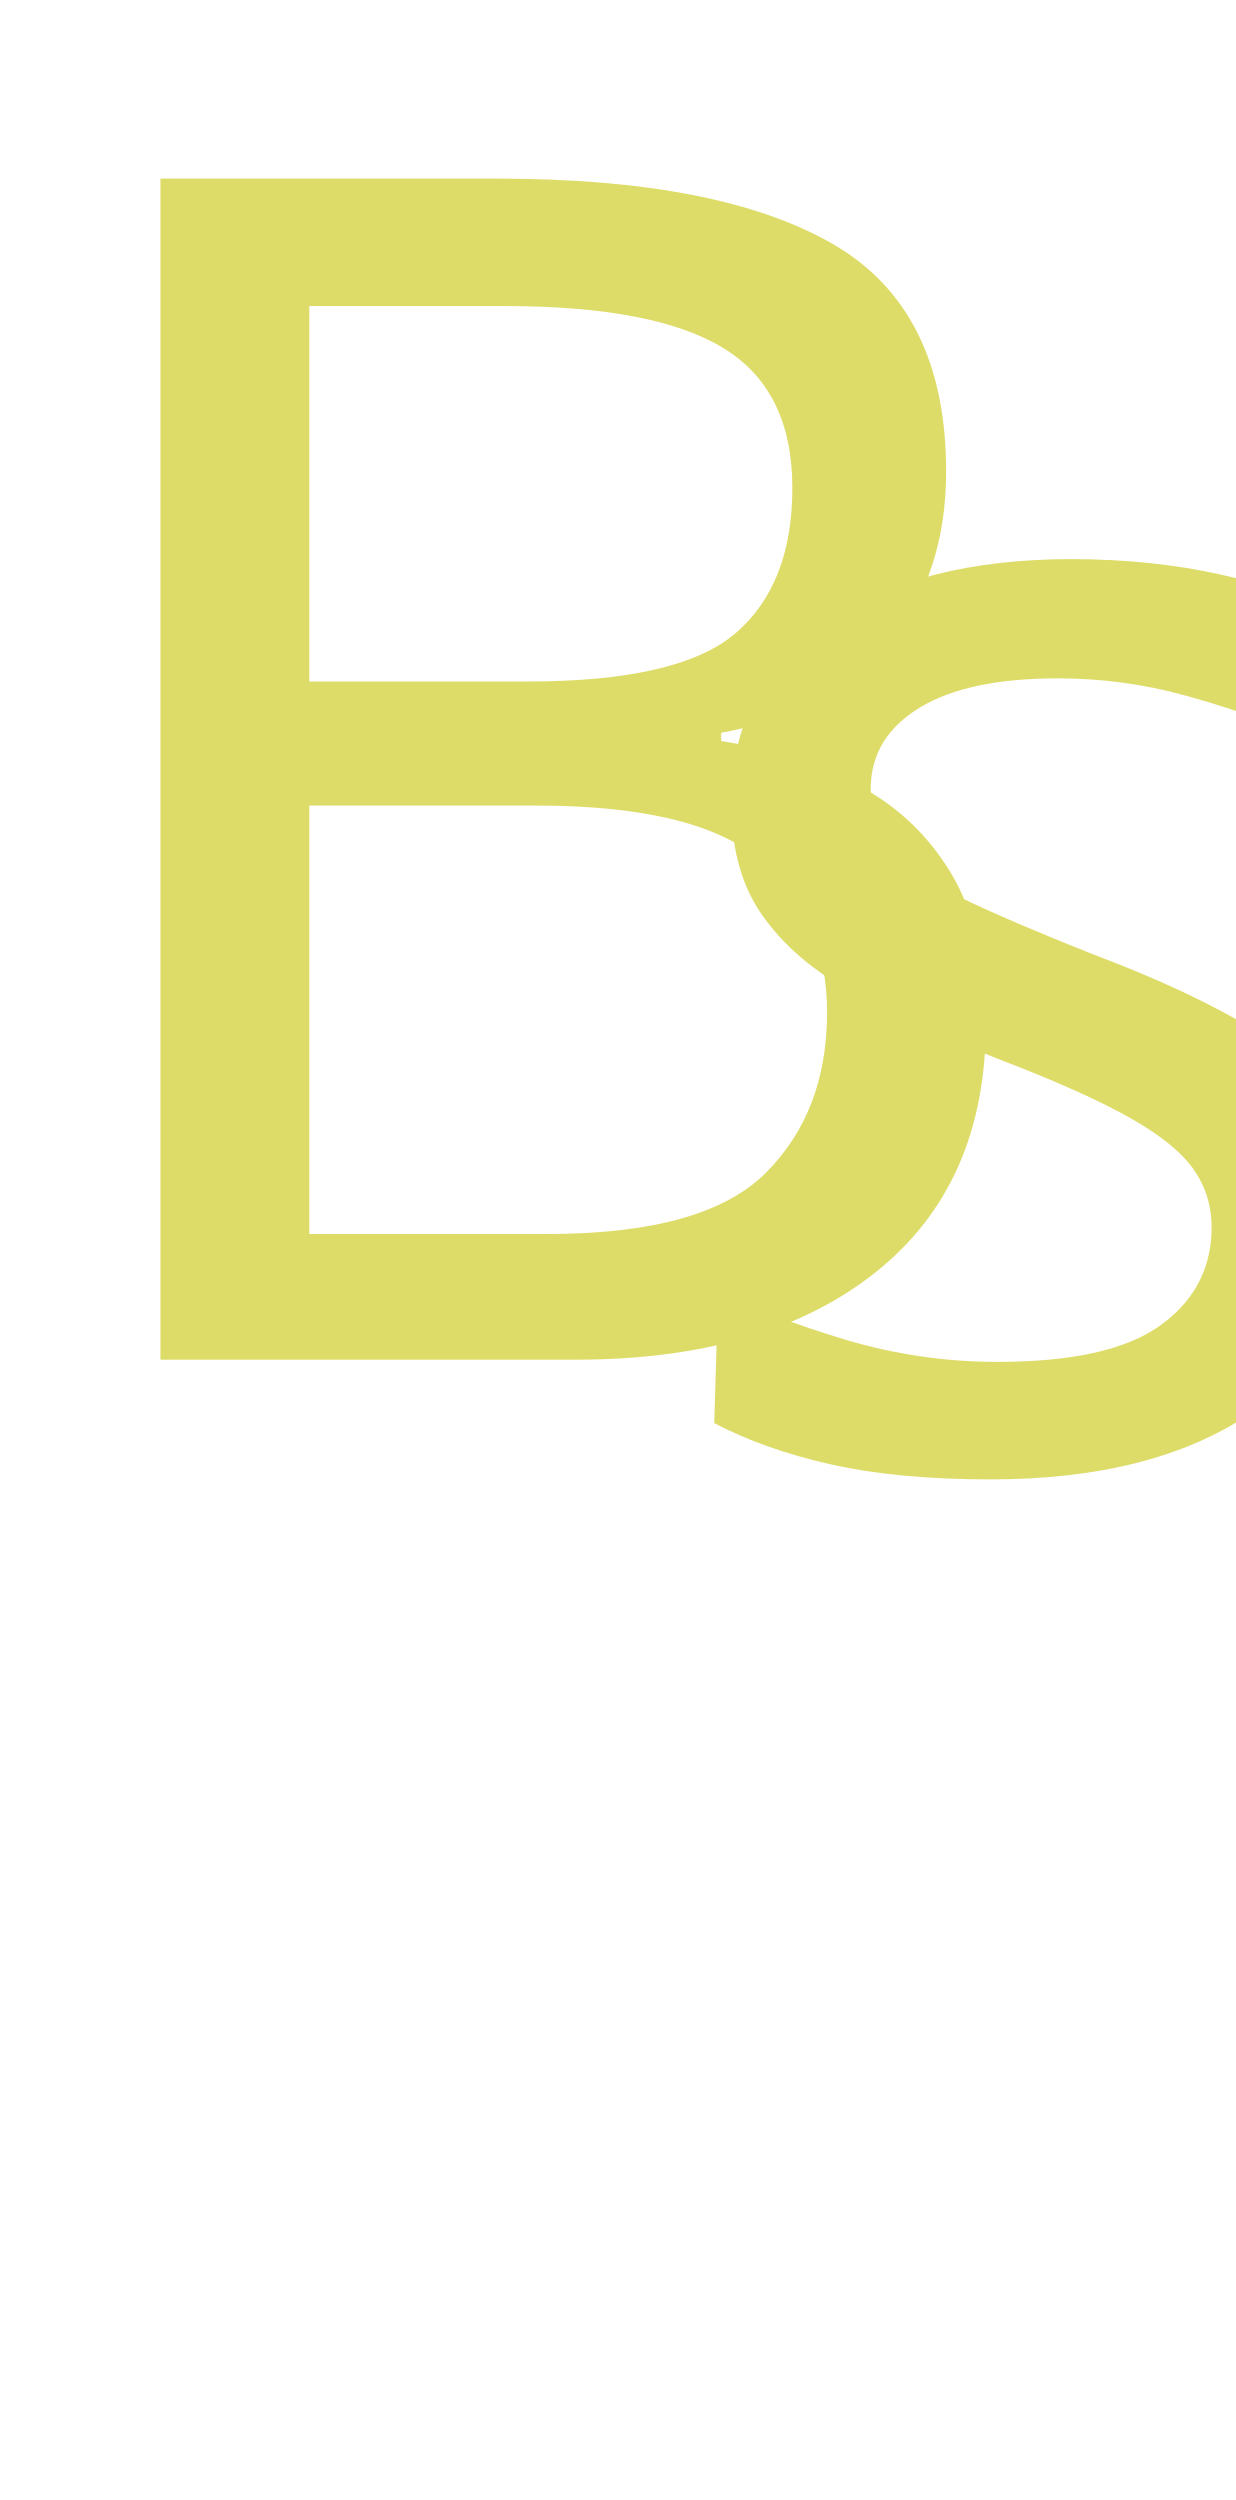
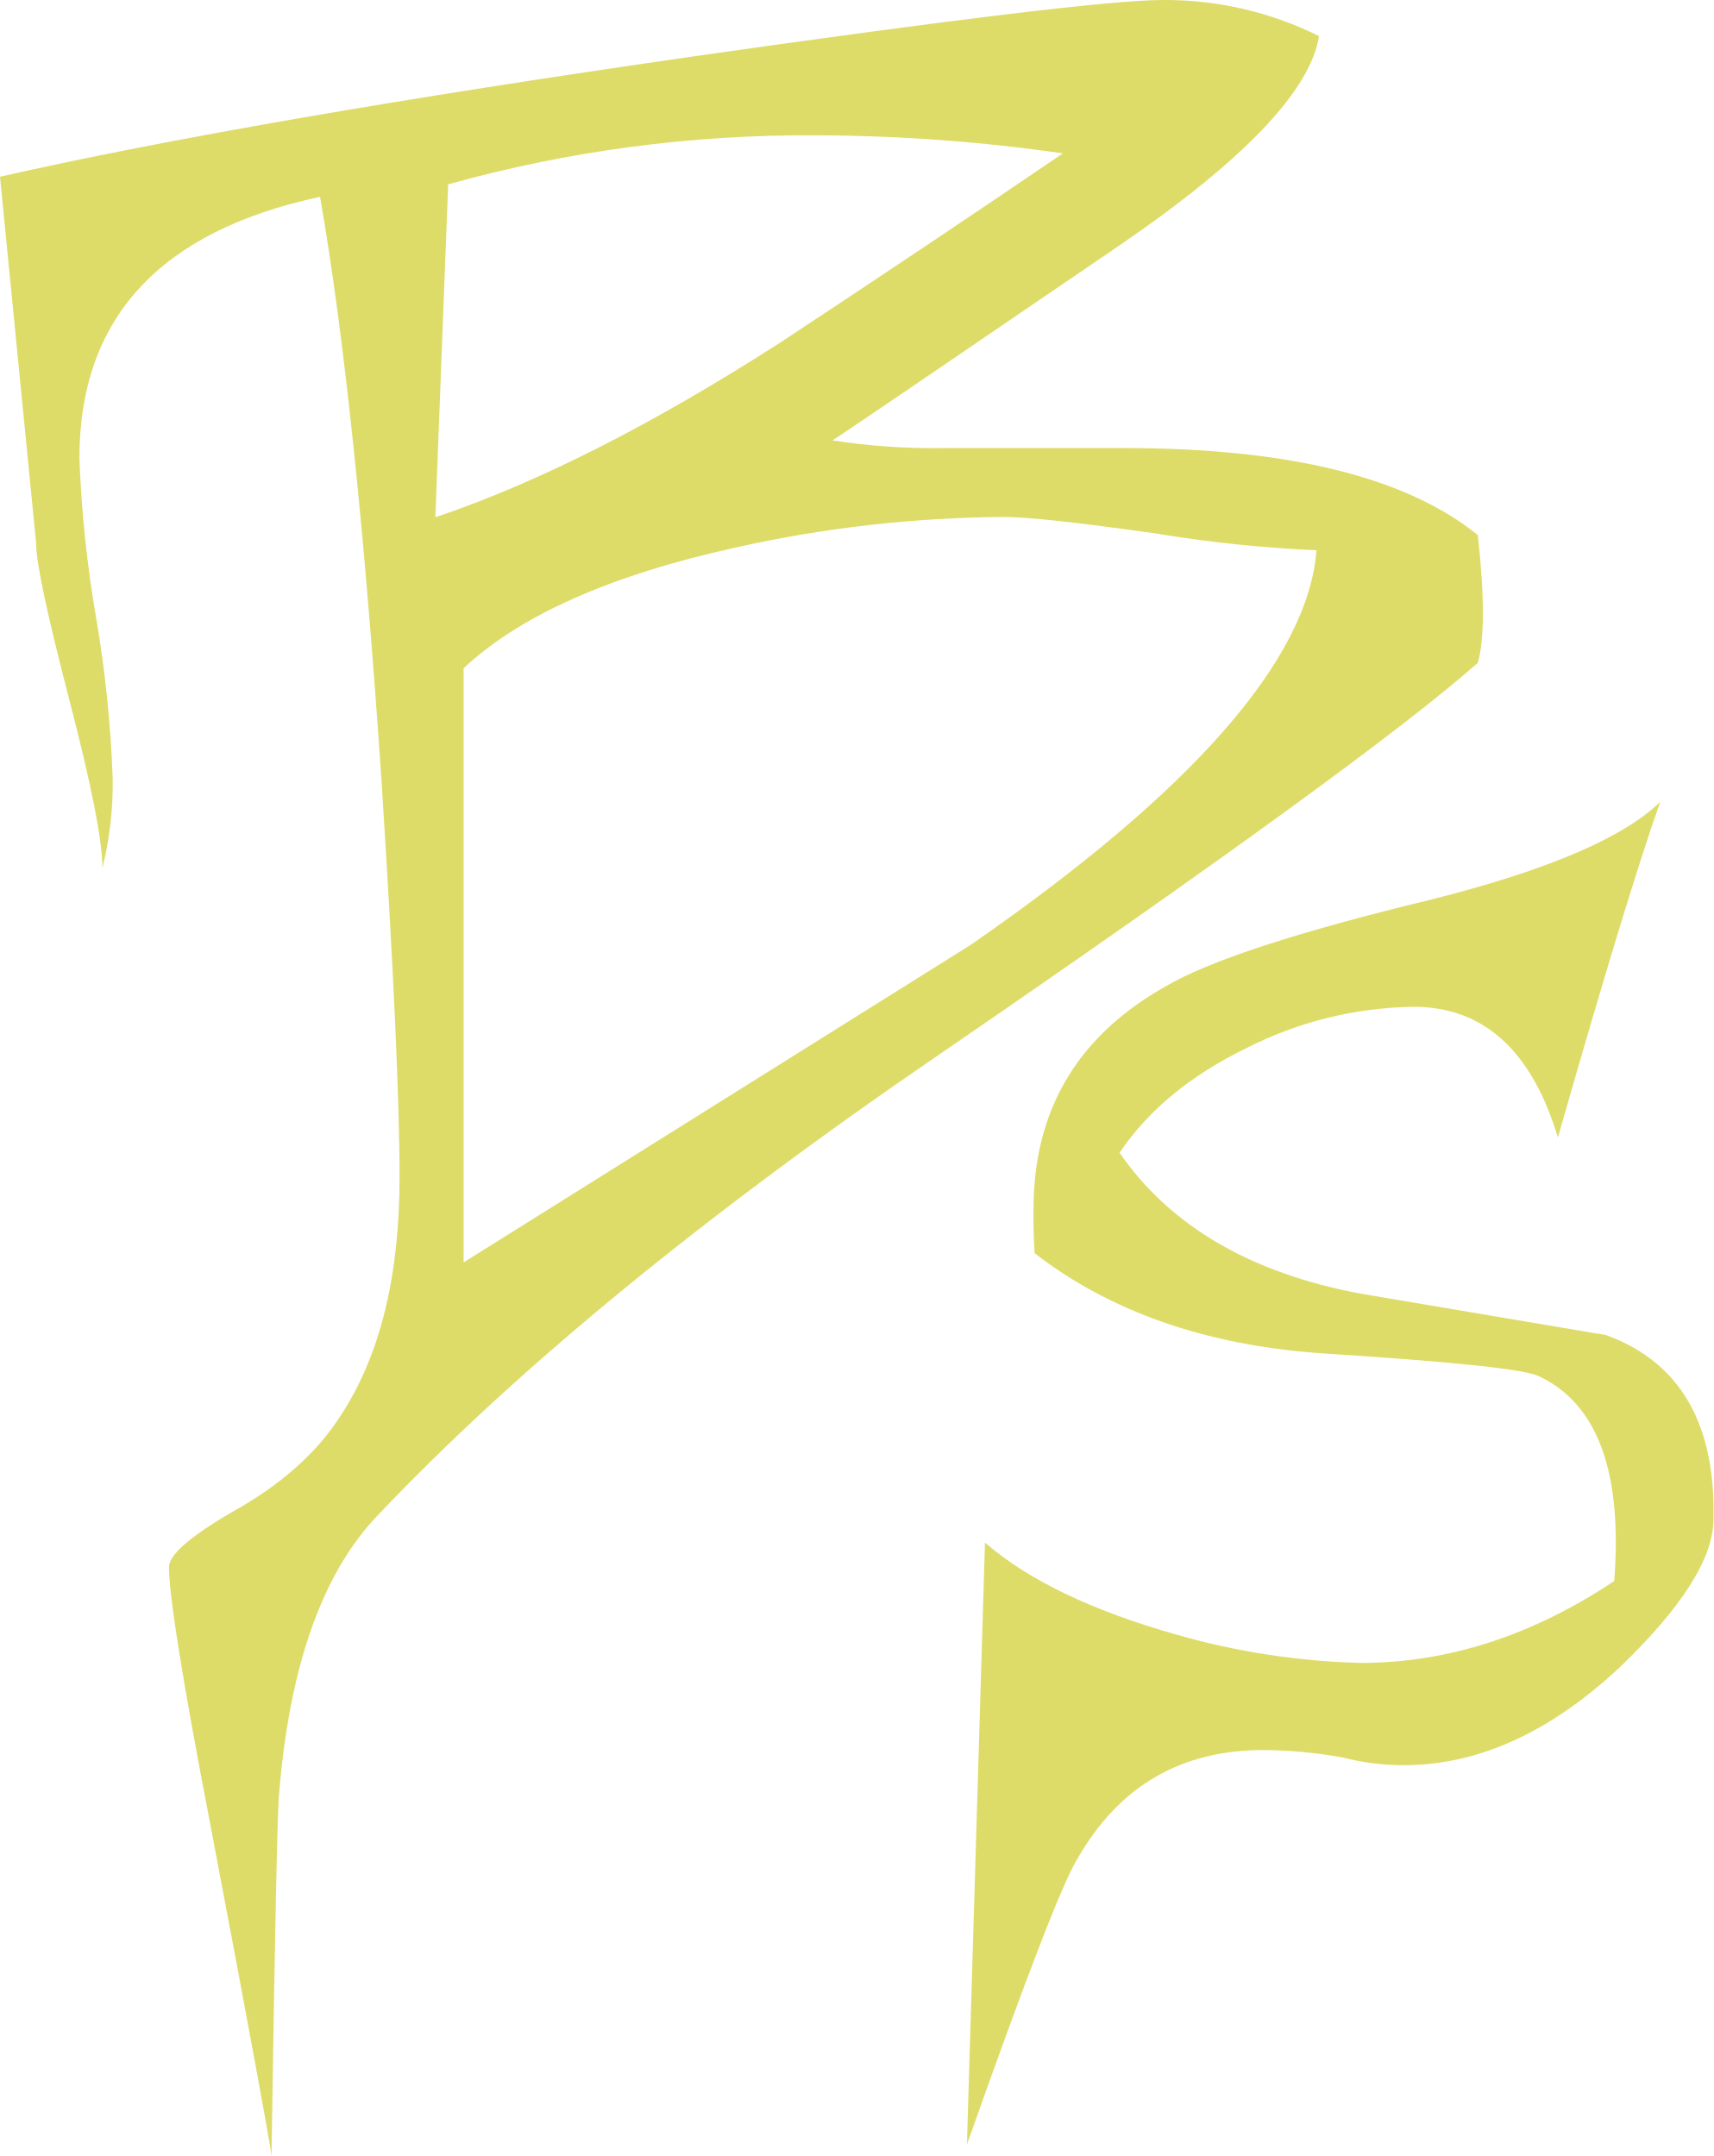
- <svg xmlns="http://www.w3.org/2000/svg" viewBox="0 0 224.02 453.41">
+ <svg xmlns="http://www.w3.org/2000/svg" viewBox="0 0 189.9 239">
  <defs>
-     <style>.cls-1{font-size:300px;letter-spacing:0.04em;}.cls-1,.cls-2{fill:#dedc68;font-family:Creepygirl, Creepygirl;}.cls-2{font-size:300.18px;letter-spacing:0.04em;}</style>
+     <style>.cls-1{isolation:isolate;}.cls-2{fill:#dedc68;}</style>
  </defs>
-   <g id="Laag_2" data-name="Laag 2">
-     <g id="Laag_1-2" data-name="Laag 1">
-       <text class="cls-1" transform="translate(0 246.6)">B</text>
-       <text class="cls-2" transform="matrix(1, 0, -0.03, 1, 113.71, 265.31)">s</text>
+   <g id="Layer_2" data-name="Layer 2">
+     <g id="Layer_1-2" data-name="Layer 1">
+       <g id="Laag_2" data-name="Laag 2">
+         <g id="Laag_1-2" data-name="Laag 1-2">
+           <g class="cls-1">
+             <path class="cls-2" d="M163.78,73.48q-12.5,11.05-59.61,43.36Q64.44,144,41.44,168.43q-8.8,9.63-10.5,30.33Q30.66,201,30.09,239q-.29-2.55-6.81-36.9-4.55-23.57-4.55-28.39,0-2,6.82-6,8.22-4.53,12.2-10.78,6.53-9.93,6.53-26.4,0-12.78-2-44-2.84-42-6.81-64.71Q8.8,27.53,8.8,50.81a133.71,133.71,0,0,0,1.84,17.6,134.35,134.35,0,0,1,1.85,17.88,38.52,38.52,0,0,1-1.14,9.93q0-4.53-3.69-18.73T4,60.18L0,19.59Q27.53,13.35,76.92,6.24,120.63,0,128.87,0a38.29,38.29,0,0,1,17.31,4Q144.76,13.06,124,27.25,92.81,48.54,92.25,48.82a74.17,74.17,0,0,0,12.49.85h19.87q27.24,0,39.17,9.64Q164.91,69.51,163.78,73.48ZM117.8,17a196.07,196.07,0,0,0-27.25-2,148.3,148.3,0,0,0-40.88,5.43L48.25,57.34q17-5.72,38.32-19.43Q102.19,27.62,117.8,17Zm28.1,44a149,149,0,0,1-17.74-1.85q-12.93-1.84-16.89-1.84a139.92,139.92,0,0,0-29.81,3.4Q60.75,65.29,51.38,74.08v65.86l56.2-35.2Q144.48,79.19,145.9,61Z" />
+           </g>
+           <g class="cls-1">
+             <path class="cls-2" d="M189.89,168.69q-.19,6.26-10.14,15.91-11.69,11.07-24.19,11.08a27.66,27.66,0,0,1-6.79-.86A50.39,50.39,0,0,0,140,194q-13.64,0-20.52,11.93-2.39,3.69-12.32,31.81l2-66.74q7.19,6.24,21.28,10.22a81.67,81.67,0,0,0,20.35,3.12q14.49,0,28.11-9.08,1.4-18.18-8.41-22.73Q168,151.38,146.14,150q-19-1.42-31.48-11.08-.19-3.12-.1-6,.47-15.61,14.62-23.58,7.23-4.26,29.55-9.65Q177.9,94.85,184,88.88q-3.72,10.52-11.34,37.21-4.39-14.49-16-14.48a42,42,0,0,0-18.45,4.54q-9.37,4.55-14.13,11.64,8.45,12.22,26.8,15.63L178,148Q190.37,152.51,189.89,168.69Z" />
+           </g>
+         </g>
+       </g>
    </g>
  </g>
</svg>
